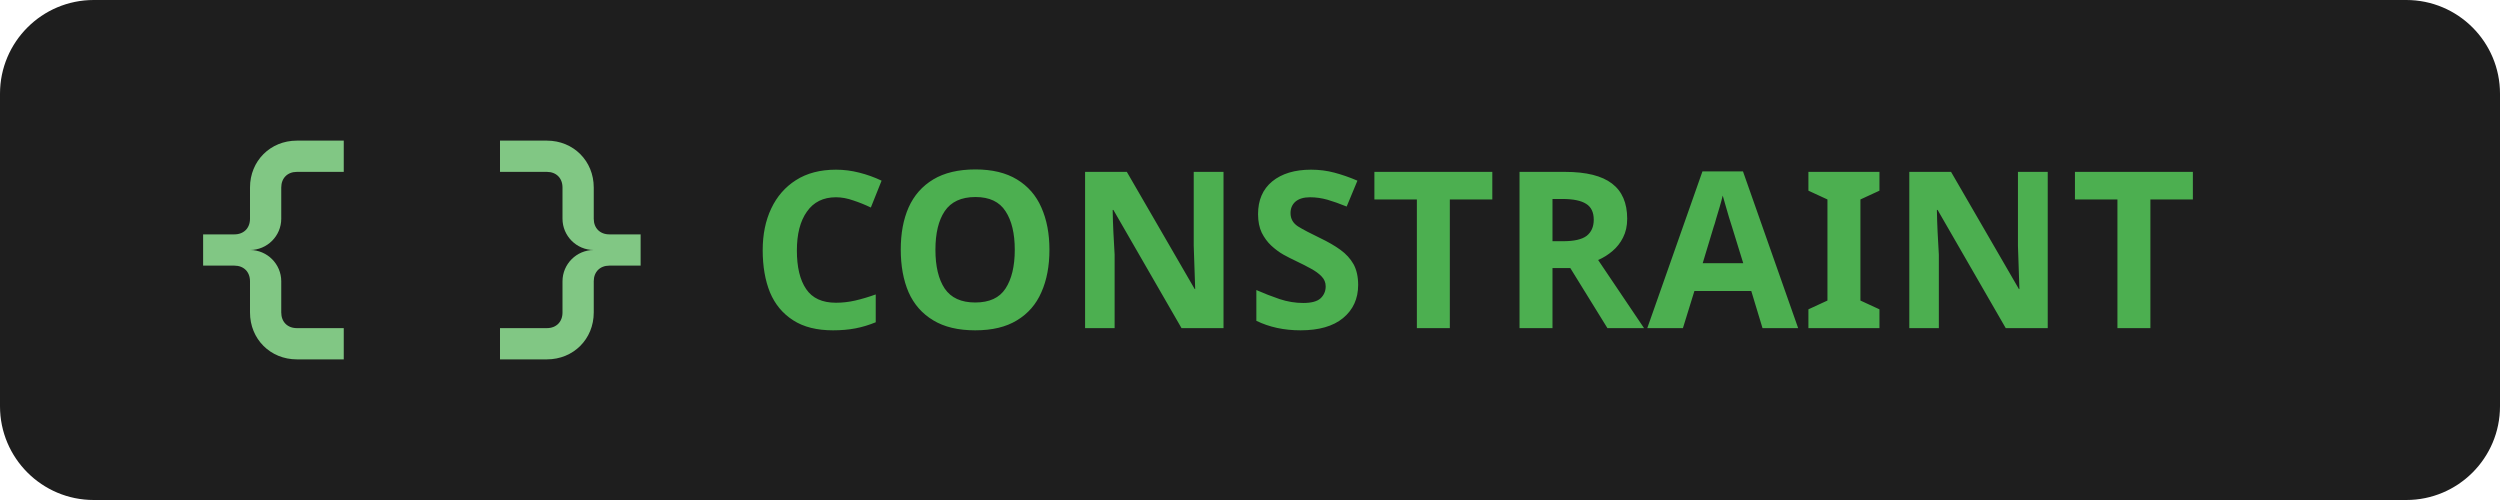
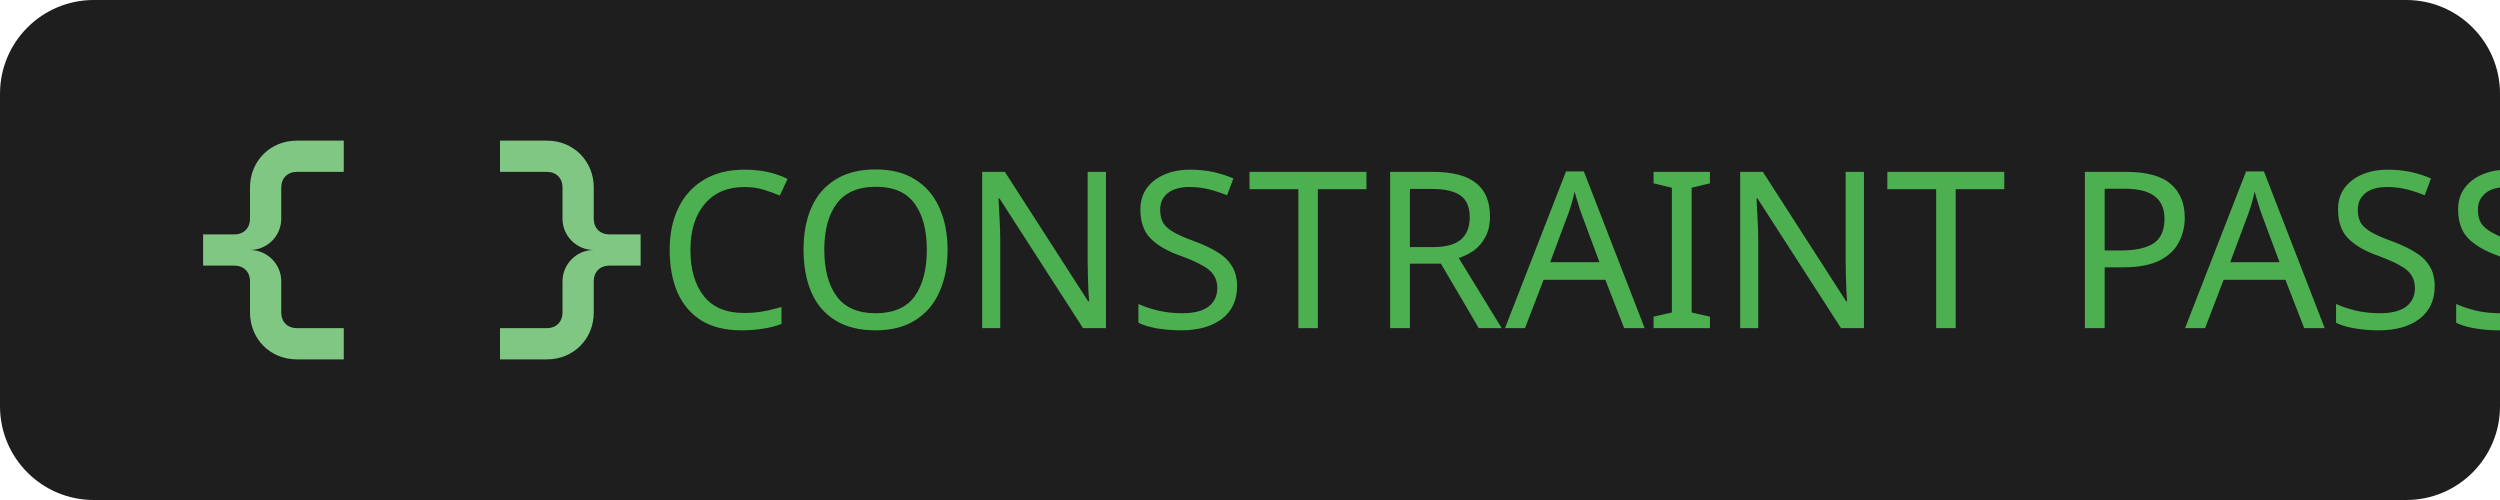
<svg xmlns="http://www.w3.org/2000/svg" width="160" height="32" role="img" aria-label="Constraint Passing">
  <rect width="160" height="32" rx="6" fill="#1e1e1e" />
  <g fill="#4caf50" font-family="system-ui, sans-serif">
    <path d="M22 9h-3c-1.7 0-3 1.3-3 3v2c0 .6-.4 1-1 1h-2v2h2c.6 0 1 .4 1 1v2c0 1.7 1.3 3 3 3h3v-2h-3c-.6 0-1-.4-1-1v-2c0-1.1-.9-2-2-2 1.1 0 2-.9 2-2v-2c0-.6.4-1 1-1h3V9zm10 0h3c1.7 0 3 1.3 3 3v2c0 .6.4 1 1 1h2v2h-2c-.6 0-1 .4-1 1v2c0 1.7-1.3 3-3 3h-3v-2h3c.6 0 1-.4 1-1v-2c0-1.1.9-2 2-2-1.1 0-2-.9-2-2v-2c0-.6-.4-1-1-1h-3V9z" fill="#81c784" />
-     <text x="48" y="21" font-size="14" font-weight="600" letter-spacing="0.2">CONSTRAINT</text>
+     <text x="42" y="21" font-size="14">CONSTRAINT PASS</text>
  </g>
</svg>
